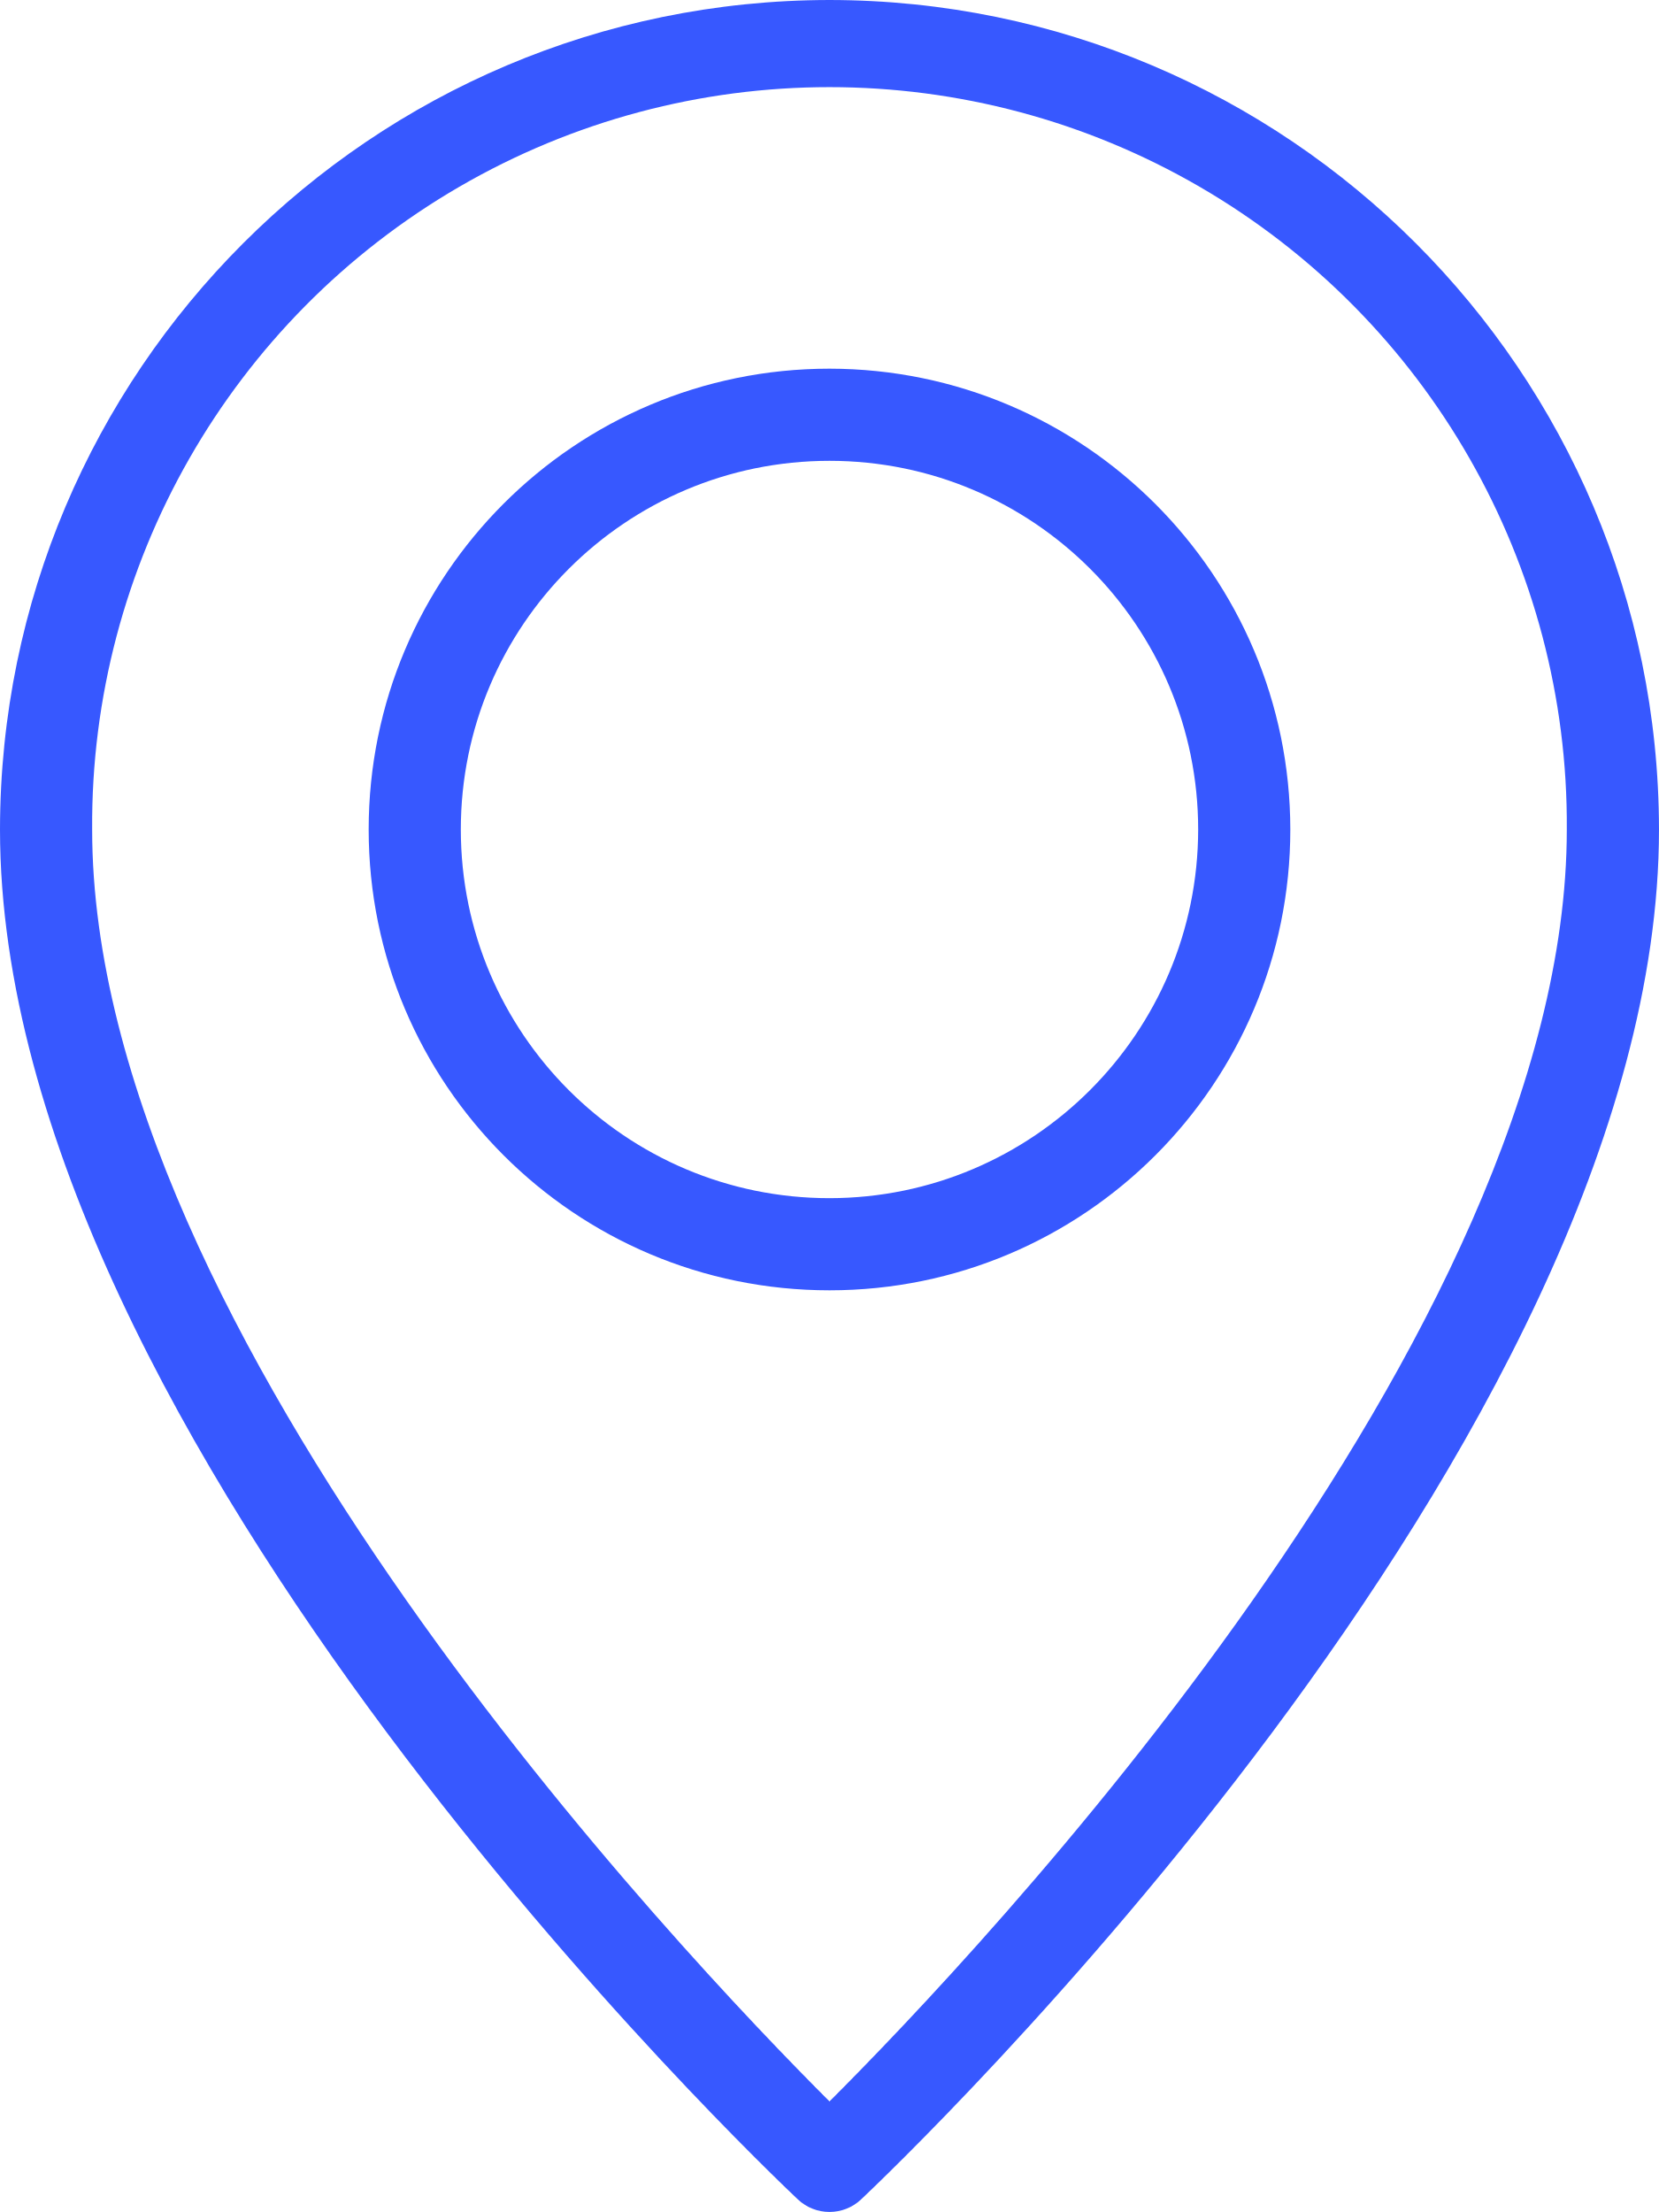
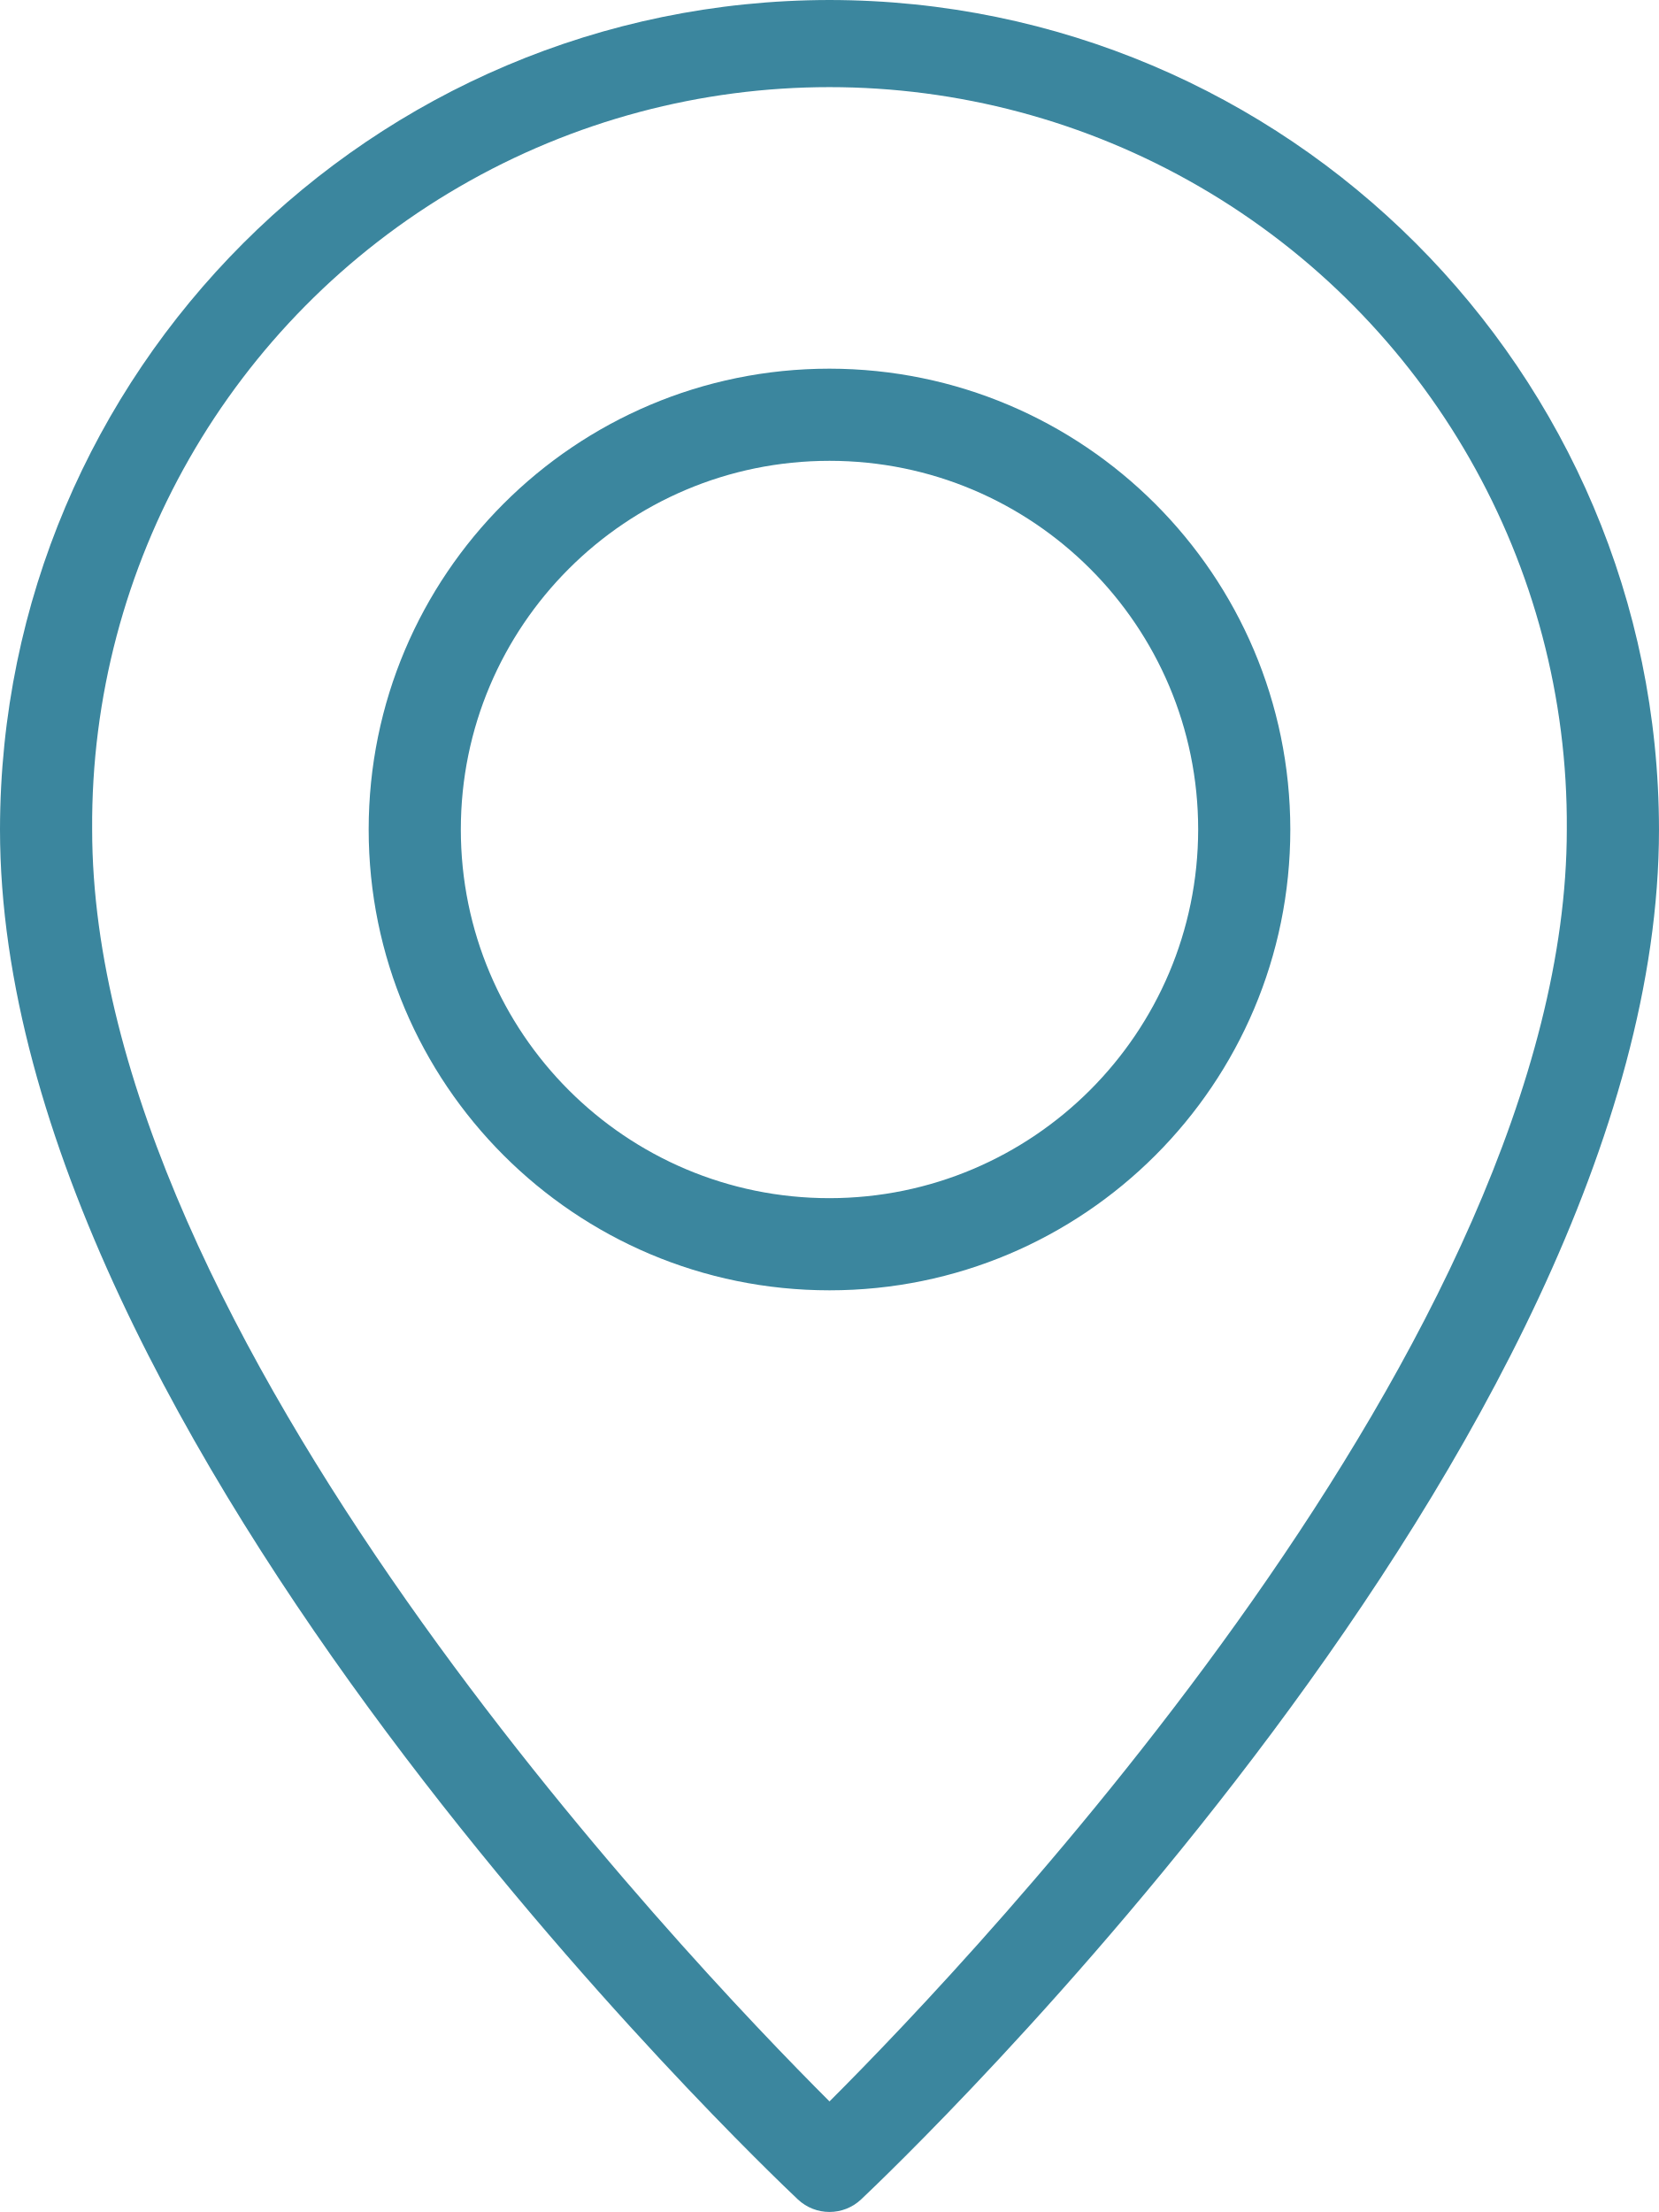
- <svg xmlns="http://www.w3.org/2000/svg" width="48.5" height="64.667" viewBox="0 0 48.5 64.667">
-   <g id="Group_1250" data-name="Group 1250" transform="translate(-64)">
-     <path id="Path_1466" data-name="Path 1466" d="M88.25,0A24.277,24.277,0,0,0,64,24.25C64,42.14,86.374,63.4,87.326,64.3a1.349,1.349,0,0,0,1.847,0C90.126,63.4,112.5,42.14,112.5,24.25A24.277,24.277,0,0,0,88.25,0Zm0,61.434C84.016,57.207,66.694,39.006,66.694,24.25a21.556,21.556,0,1,1,43.111,0C109.806,39.006,92.484,57.207,88.25,61.434Z" fill="#3758FF" />
-     <path id="Path_1467" data-name="Path 1467" d="M162.805,85.333a13.472,13.472,0,1,0,13.472,13.472A13.488,13.488,0,0,0,162.805,85.333Zm0,24.25a10.778,10.778,0,1,1,10.778-10.778A10.789,10.789,0,0,1,162.805,109.583Z" transform="translate(-74.555 -74.555)" fill="#3758FF" />
+ <svg xmlns="http://www.w3.org/2000/svg" width="48.5" height="64.667" viewBox="0 0 48.5 64.667" version="1.1" id="svg5">
+   <defs id="defs9">
+     <linearGradient id="linearGradient1219">
+       <stop style="stop-color:#000000;stop-opacity:1;" offset="0" id="stop1217" />
+     </linearGradient>
+     <linearGradient id="linearGradient1213">
+       <stop style="stop-color:#000000;stop-opacity:1;" offset="0" id="stop1211" />
+     </linearGradient>
+   </defs>
+   <g id="Group_1250" data-name="Group 1250" transform="translate(-64)" style="fill-opacity:1;fill:#3b869e">
+     <path id="Path_1466" data-name="Path 1466" d="M88.25,0A24.277,24.277,0,0,0,64,24.25C64,42.14,86.374,63.4,87.326,64.3a1.349,1.349,0,0,0,1.847,0C90.126,63.4,112.5,42.14,112.5,24.25A24.277,24.277,0,0,0,88.25,0Zm0,61.434C84.016,57.207,66.694,39.006,66.694,24.25a21.556,21.556,0,1,1,43.111,0C109.806,39.006,92.484,57.207,88.25,61.434Z" fill="#3758FF" style="fill-opacity:1;fill:#3b869e" />
+     <path id="Path_1467" data-name="Path 1467" d="M162.805,85.333a13.472,13.472,0,1,0,13.472,13.472A13.488,13.488,0,0,0,162.805,85.333Zm0,24.25a10.778,10.778,0,1,1,10.778-10.778A10.789,10.789,0,0,1,162.805,109.583Z" transform="translate(-74.555 -74.555)" fill="#3758FF" style="fill-opacity:1;fill:#3b869e" />
  </g>
</svg>
